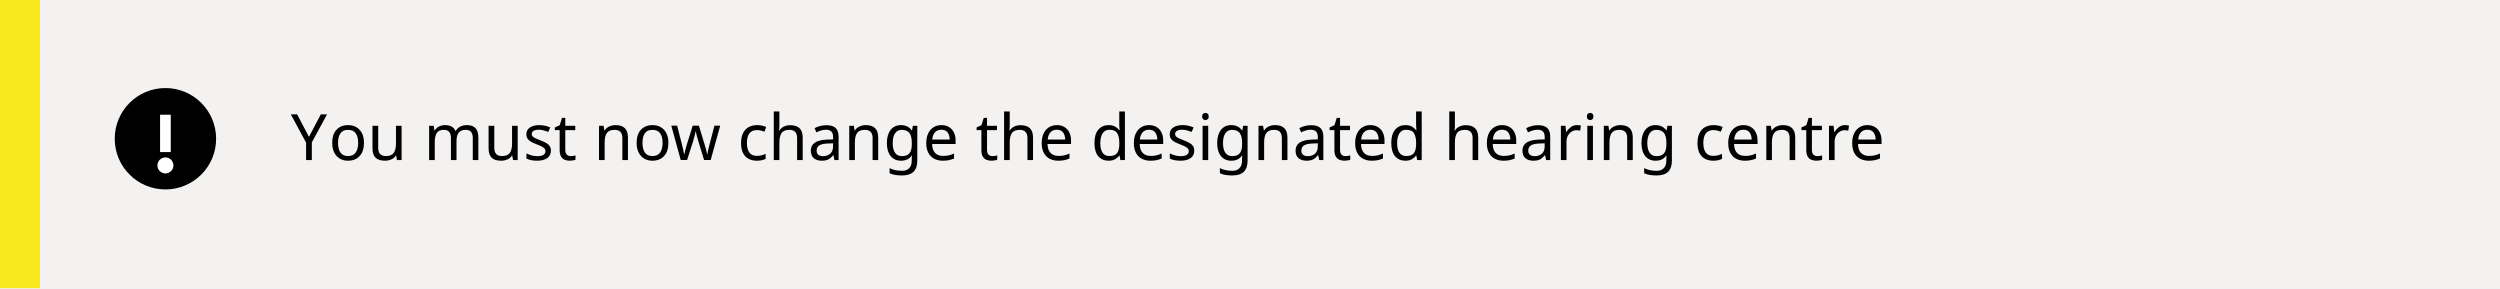
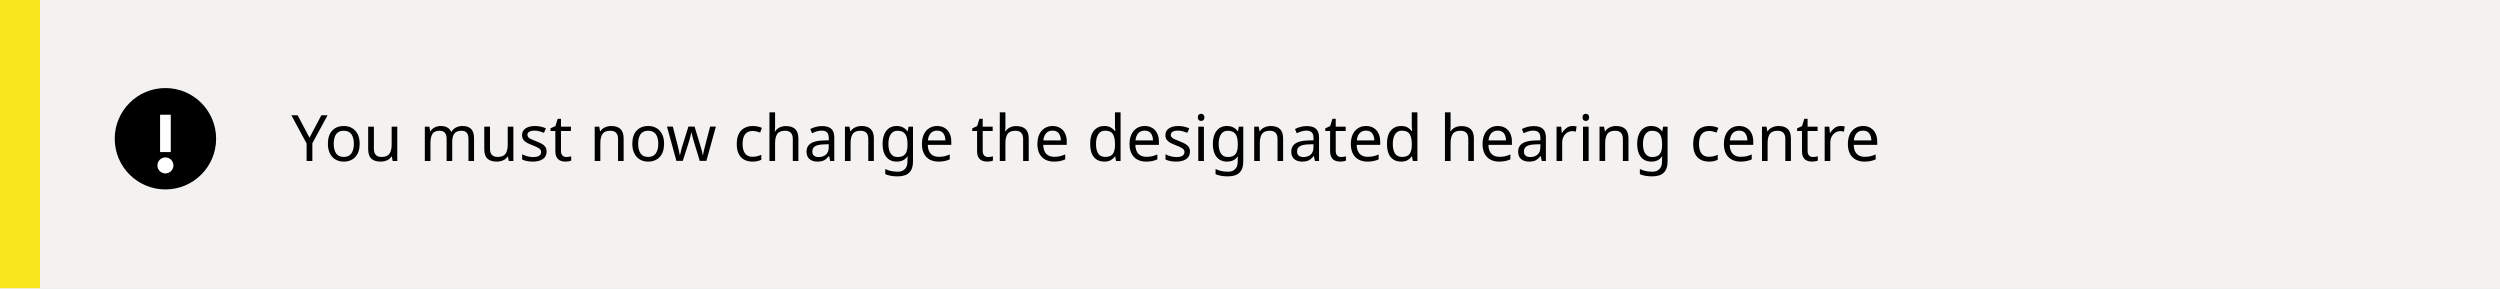
<svg xmlns="http://www.w3.org/2000/svg" version="1.1" id="Layer_1" x="0px" y="0px" width="937px" height="108px" viewBox="0 0 937 108" style="enable-background:new 0 0 937 108;" xml:space="preserve">
  <style type="text/css">
- 	.st0{fill-rule:evenodd;clip-rule:evenodd;fill:#F3F2F1;}
- 	.st1{fill:none;stroke:#008242;stroke-width:3;stroke-miterlimit:10;}
- 	.st2{fill:#008242;}
- 	.st3{fill:#FFFFFF;}
- 	.st4{fill:none;stroke:#FFFFFF;stroke-width:4;stroke-miterlimit:10;}
- 	.st5{fill:#F3F2F1;}
+ 	.st0{fill:#F3F2F1;}
+ 	.st1{fill-rule:evenodd;clip-rule:evenodd;fill:#F3F2F1;}
+ 	.st2{fill:none;stroke:#008242;stroke-width:3;stroke-miterlimit:10;}
+ 	.st3{fill:#008242;}
+ 	.st4{fill:#FFFFFF;}
+ 	.st5{fill:none;stroke:#FFFFFF;stroke-width:4;stroke-miterlimit:10;}
	.st6{fill:#1D70B8;}
	.st7{fill:#F8F8F8;}
	.st8{fill:#FFFFFF;stroke:#979797;stroke-width:3;}
	.st9{fill:#D7D7D7;}
	.st10{fill:none;stroke:#979797;}
	.st11{fill:none;stroke:#979797;stroke-linecap:square;}
	.st12{fill:#C9E1F1;}
	.st13{fill:#FFFFFF;stroke:#000000;stroke-width:3;}
	.st14{fill:none;stroke:#FF0000;stroke-width:2;}
	.st15{fill:#9B9B9B;}
	.st16{fill-rule:evenodd;clip-rule:evenodd;fill:#D8D8D8;}
	.st17{fill:#FFFFFF;stroke:#9B9B9B;}
	.st18{fill:none;stroke:#9B9B9B;}
	.st19{fill:#FFFFFF;stroke:#FF0000;stroke-width:2;}
	.st20{fill-rule:evenodd;clip-rule:evenodd;fill:#F8E71C;}
	.st21{fill-rule:evenodd;clip-rule:evenodd;}
	.st22{fill:none;stroke:#FFFFFF;stroke-width:4;stroke-linecap:square;}
	.st23{fill-rule:evenodd;clip-rule:evenodd;fill:#FFFFFF;}
- 	.st24{fill-rule:evenodd;clip-rule:evenodd;fill:none;}
- 	.st25{enable-background:new    ;}
- 	.st26{font-family:'Arial-BoldMT';}
- 	.st27{font-size:24px;}
- 	.st28{letter-spacing:-1;}
- 	.st29{fill-rule:evenodd;clip-rule:evenodd;fill:#00703C;}
- 	.st30{fill:#B10E1E;}
- 	.st31{fill-rule:evenodd;clip-rule:evenodd;fill:#B10E1E;}
- 	.st32{fill-rule:evenodd;clip-rule:evenodd;fill:#B10E1E;stroke:#979797;}
- 	.st33{fill-rule:evenodd;clip-rule:evenodd;fill:#D0021B;}
+ 	.st24{fill-rule:evenodd;clip-rule:evenodd;fill:#00703C;}
+ 	.st25{fill:#B10E1E;}
+ 	.st26{fill-rule:evenodd;clip-rule:evenodd;fill:#B10E1E;}
+ 	.st27{fill-rule:evenodd;clip-rule:evenodd;fill:#B10E1E;stroke:#979797;}
+ 	.st28{fill-rule:evenodd;clip-rule:evenodd;fill:#D0021B;}
+ 	.st29{fill:none;stroke:#DF0A15;stroke-miterlimit:10;}
+ 	.st30{fill:#F7931E;}
+ 	.st31{fill:none;}
+ 	.st32{font-family:'Arial-BoldMT';}
+ 	.st33{font-size:24px;}
</style>
-   <rect id="Rectangle-Copy-21_10_" class="st0" width="937" height="108" />
-   <rect x="109" y="39.4" class="st24" width="624.2" height="29.6" />
-   <text transform="matrix(1 0 0 1 108.9999 60)" class="st25">
-     <tspan x="0" y="0" class="st26 st27 st28">Y</tspan>
-     <tspan x="14.2" y="0" class="st26 st27">ou must now change the designated hearing centre</tspan>
-   </text>
+   <rect id="Rectangle-Copy-21_10_" class="st1" width="937" height="108" />
  <rect id="Rectangle-Copy-22_9_" class="st20" width="15" height="108" />
  <g id="Group-2-Copy-2_3_" transform="translate(43, 33)">
    <circle id="Oval_4_" class="st21" cx="19" cy="19" r="19" />
    <line id="Line-3_3_" class="st22" x1="19" y1="12" x2="19" y2="22" />
    <circle class="st23" cx="19" cy="29" r="3" />
  </g>
+   <rect x="109.2" y="43.2" class="st31" width="761.1" height="28.4" />
+   <text transform="matrix(1 0 0 1 109.1993 60.3351)" class="st32 st33">You must now change the designated hearing centre</text>
</svg>
